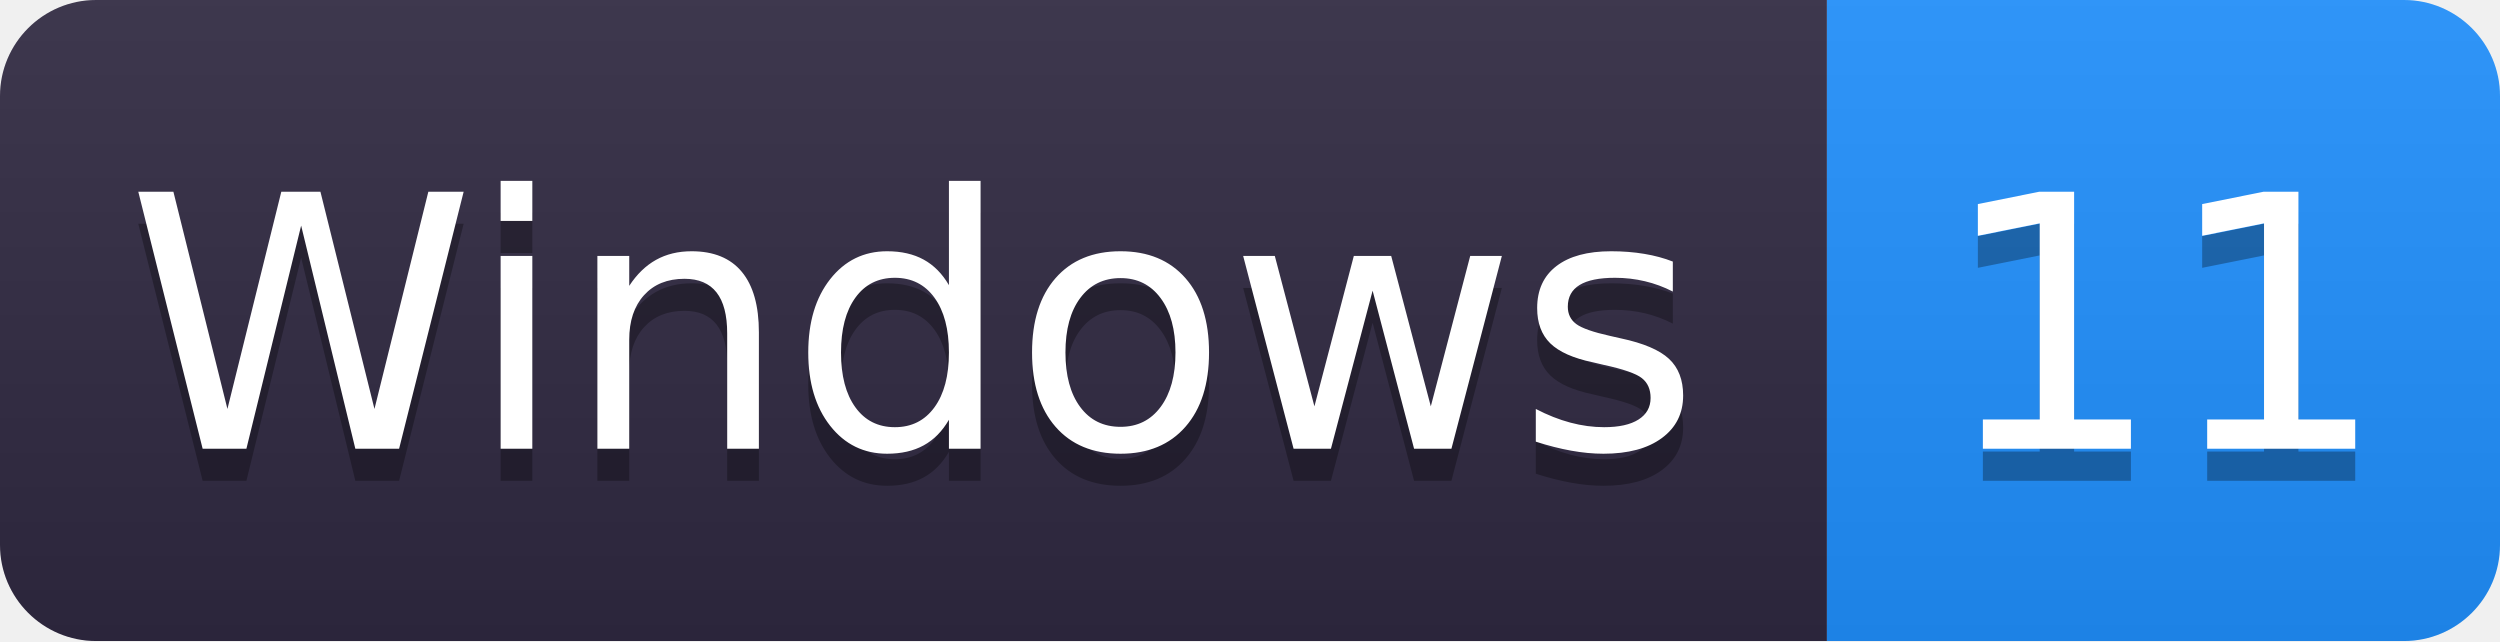
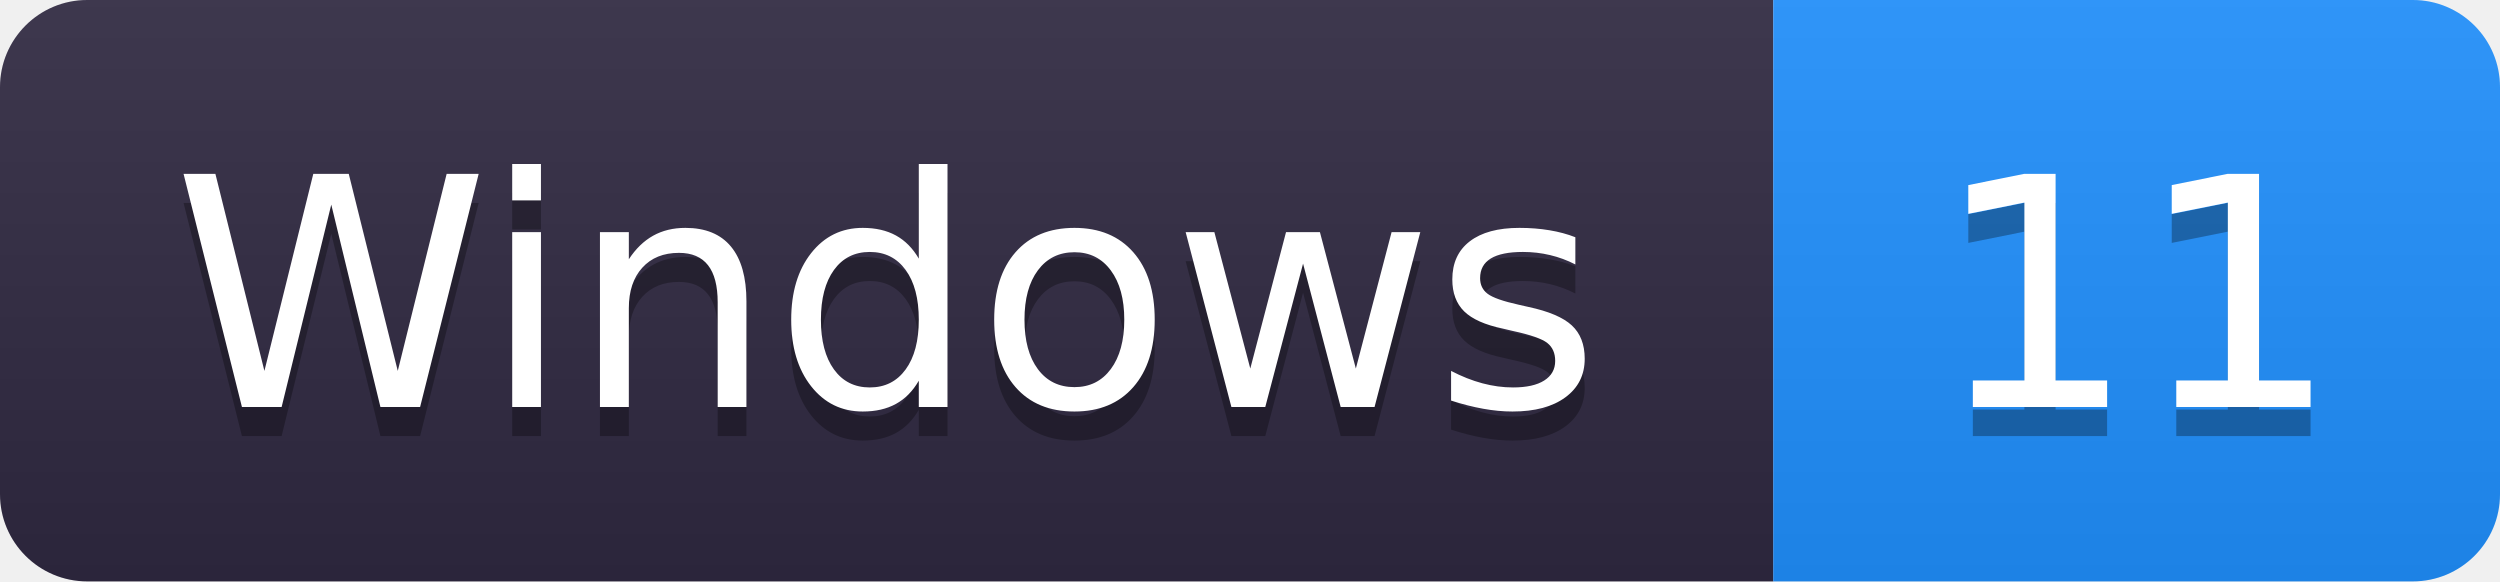
- <svg xmlns="http://www.w3.org/2000/svg" width="78" height="20" viewBox="0 0 78 20" role="img" aria-label="Windows 11">
+ <svg xmlns="http://www.w3.org/2000/svg" width="86" height="20" viewBox="0 0 86 20" role="img" aria-label="Windows 11">
  <defs>
    <linearGradient id="shade" x2="0" y2="100%">
      <stop offset="0" stop-color="#bbb" stop-opacity=".1" />
      <stop offset="1" stop-opacity=".1" />
    </linearGradient>
    <clipPath id="outline">
-       <rect width="78" height="20" rx="3" />
+       <rect width="86" height="20" rx="3" />
    </clipPath>
  </defs>
  <g clip-path="url(#outline)">
-     <rect width="57" height="20" fill="#302942" />
-     <rect x="57" width="21" height="20" fill="#2091FF" />
-     <rect width="78" height="20" fill="url(#shade)" />
+     <rect width="61" height="20" fill="#302942" />
+     <rect x="61" width="25" height="20" fill="#2091FF" />
+     <rect width="86" height="20" fill="url(#shade)" />
  </g>
  <g transform="scale(.1)" fill="#fff" text-anchor="middle" font-family="Verdana, Geneva, DejaVu Sans, sans-serif" font-size="110" text-rendering="geometricPrecision">
    <g fill="#010101" opacity=".3" aria-hidden="true">
-       <text x="285" y="150" textLength="490">Windows</text>
-       <text x="675" y="150" textLength="130">11</text>
+       <text x="305" y="150" textLength="490">Windows</text>
+       <text x="735" y="150" textLength="130">11</text>
    </g>
-     <text x="285" y="140" textLength="490">Windows</text>
-     <text x="675" y="140" textLength="130">11</text>
+     <text x="305" y="140" textLength="490">Windows</text>
+     <text x="735" y="140" textLength="130">11</text>
  </g>
</svg>
